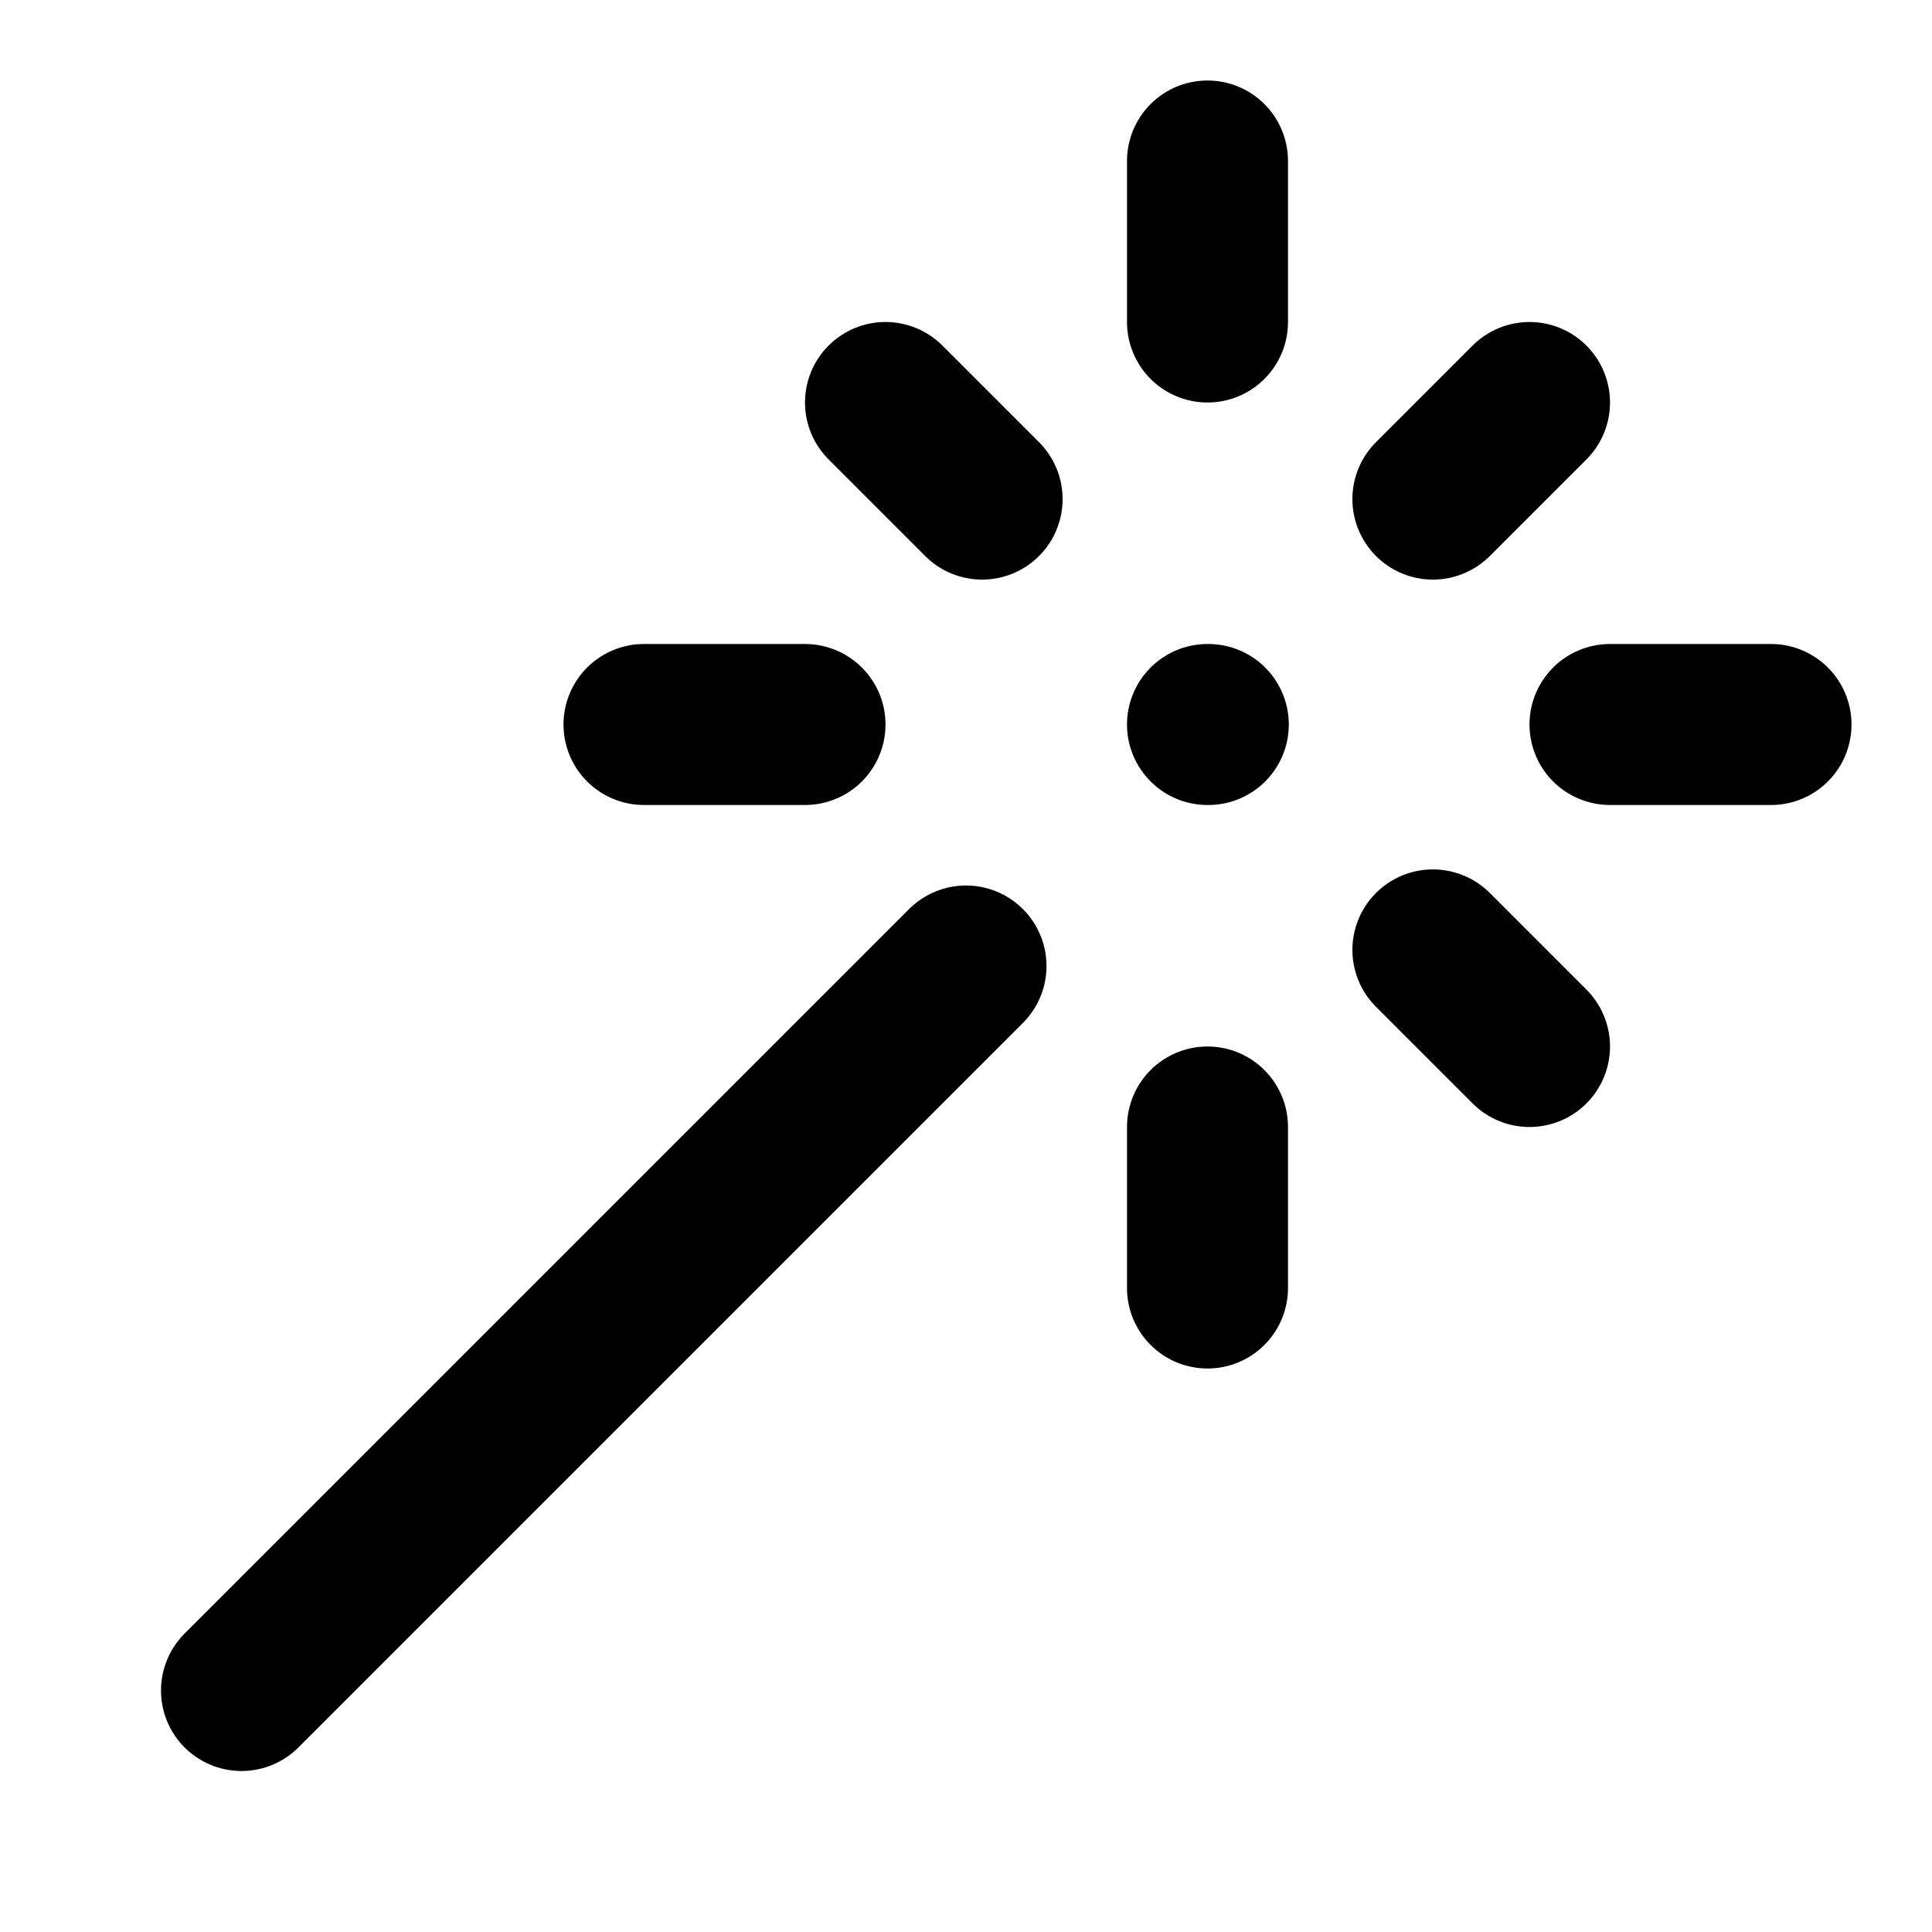
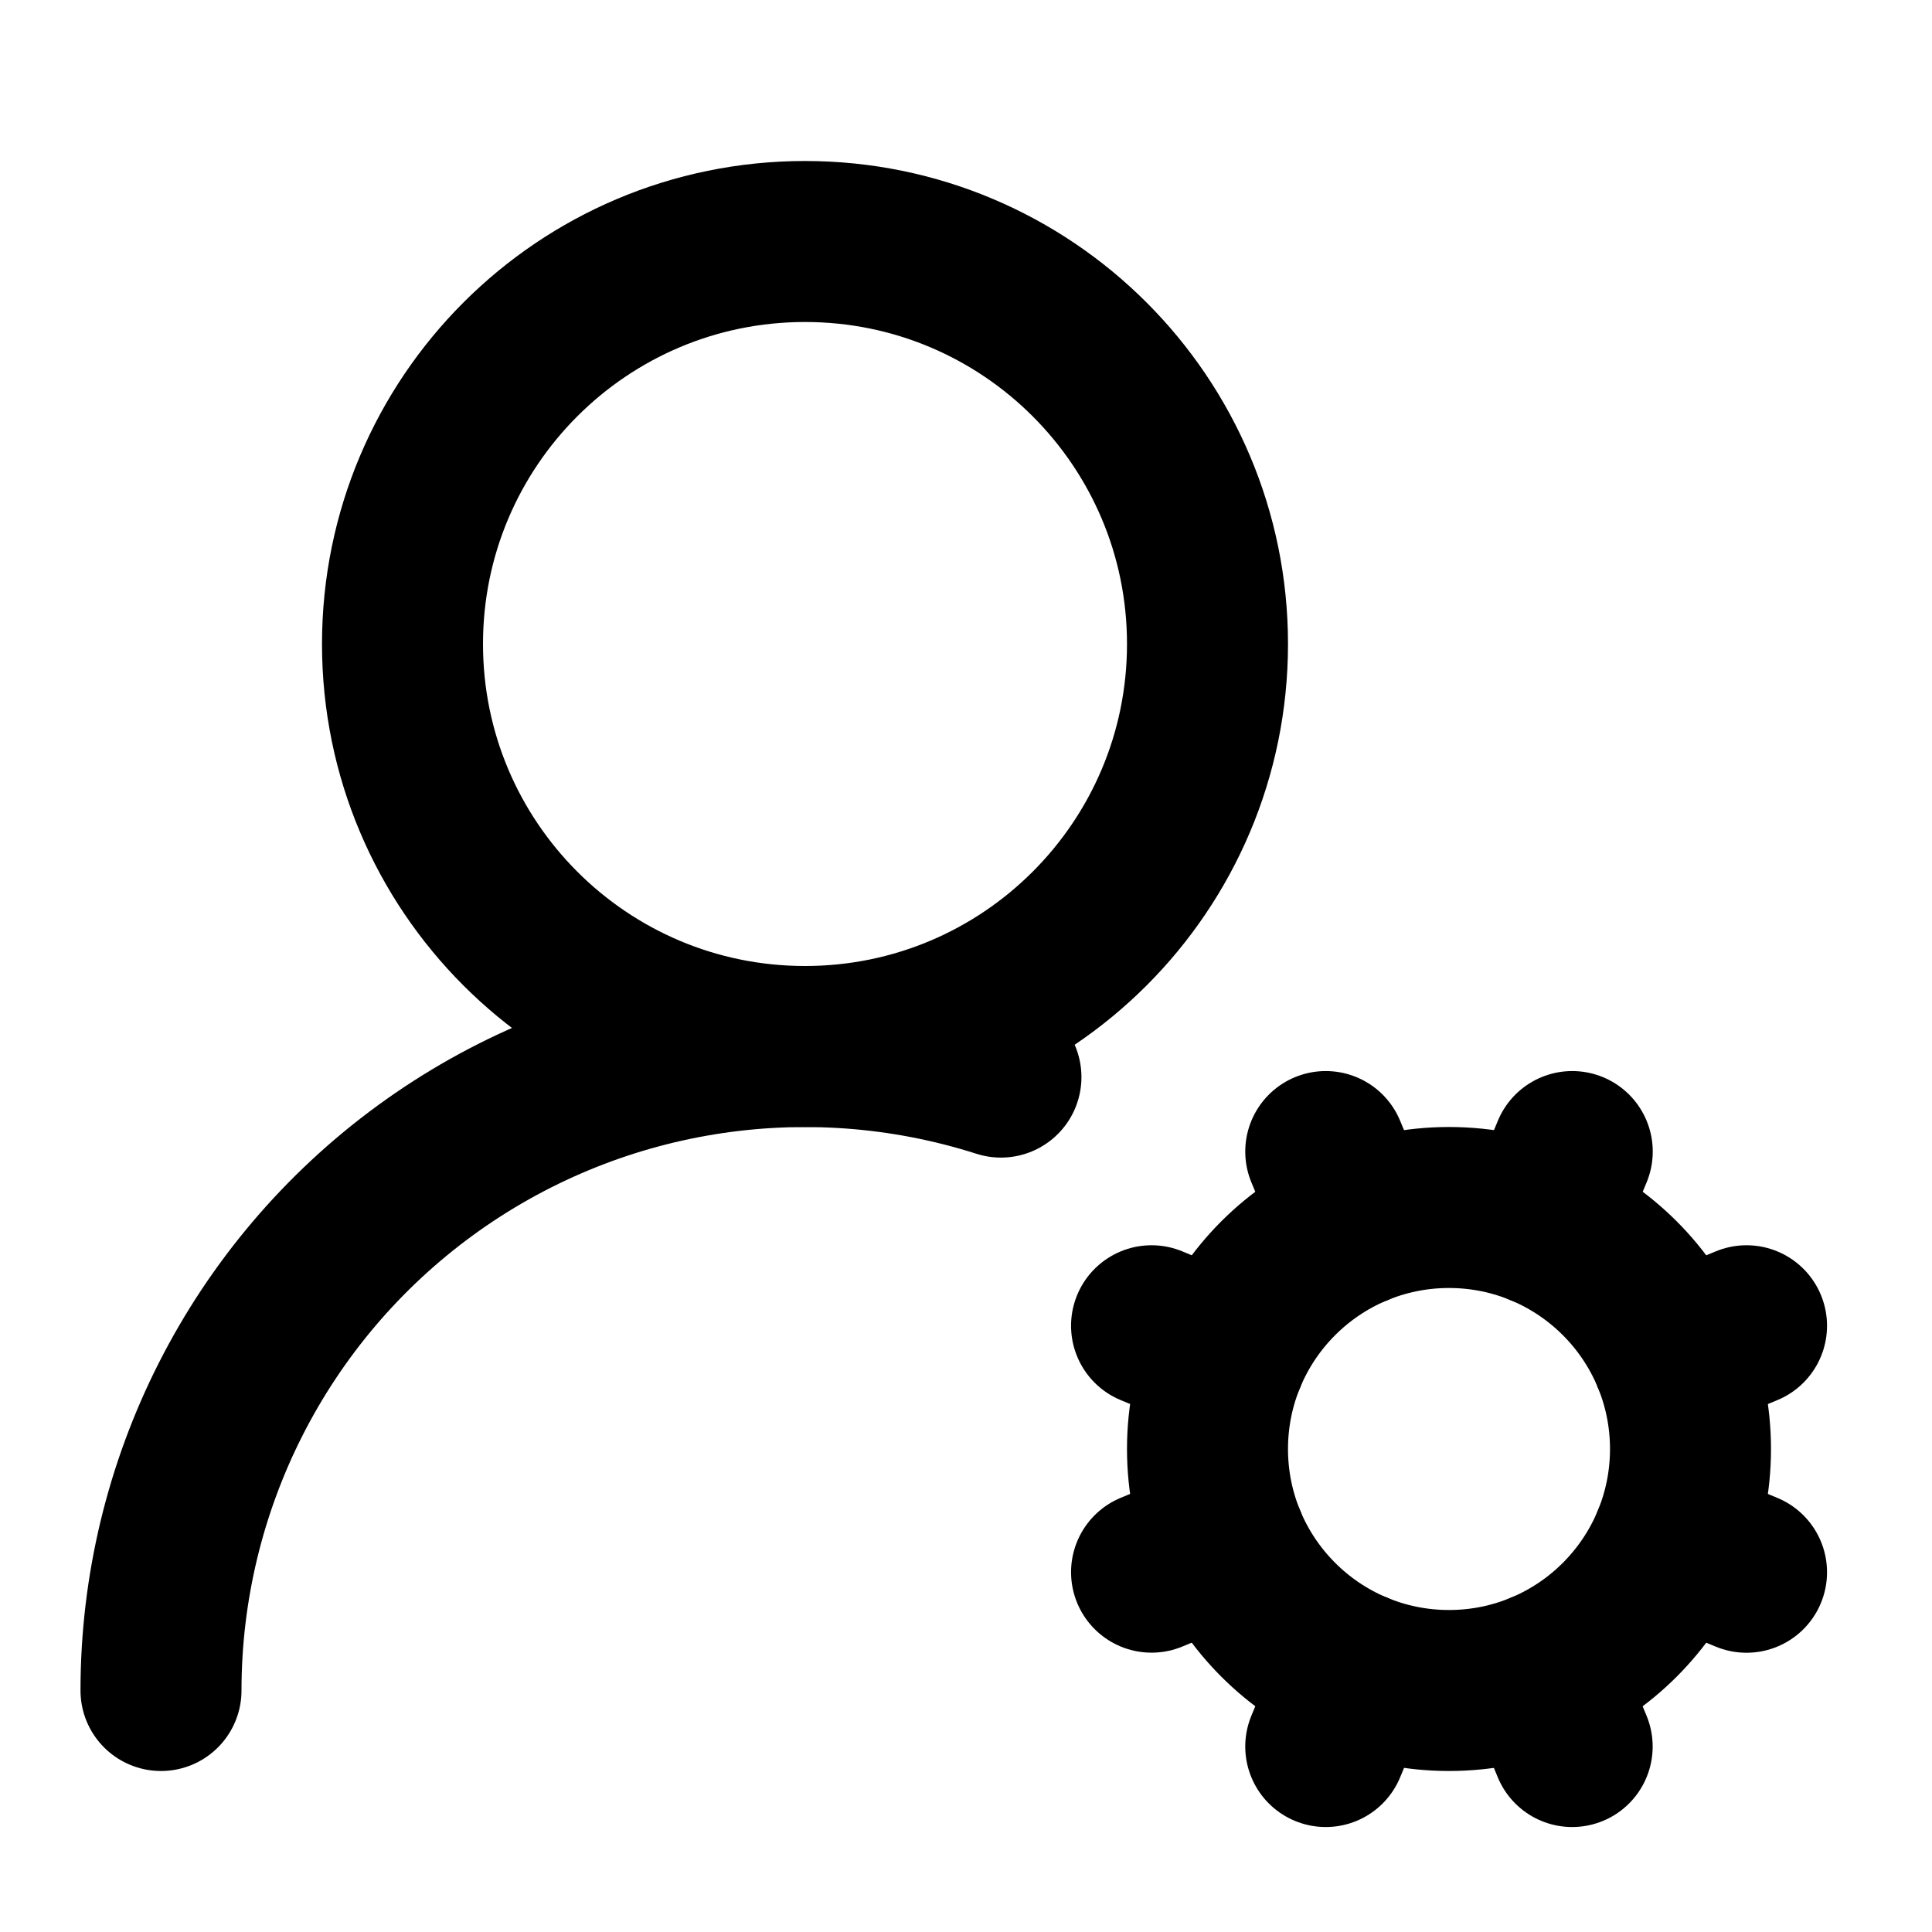
- <svg xmlns="http://www.w3.org/2000/svg" width="24" height="24" viewBox="0 0 24 24" fill="none" stroke="currentColor" stroke-width="2" stroke-linecap="round" stroke-linejoin="round" class="lucide lucide-wand">
-   <path d="M15 4V2" />
-   <path d="M15 16v-2" />
-   <path d="M8 9h2" />
-   <path d="M20 9h2" />
-   <path d="M17.8 11.8 19 13" />
-   <path d="M15 9h.01" />
-   <path d="M17.8 6.2 19 5" />
-   <path d="m3 21 9-9" />
-   <path d="M12.2 6.2 11 5" />
+ <svg xmlns="http://www.w3.org/2000/svg" width="24" height="24" viewBox="0 0 24 24" fill="none" stroke="currentColor" stroke-width="2" stroke-linecap="round" stroke-linejoin="round" class="lucide lucide-user-round-cog">
+   <path d="m14.305 19.53.923-.382" />
+   <path d="m15.228 16.852-.923-.383" />
+   <path d="m16.852 15.228-.383-.923" />
+   <path d="m16.852 20.772-.383.924" />
+   <path d="m19.148 15.228.383-.923" />
+   <path d="m19.53 21.696-.382-.924" />
+   <path d="M2 21a8 8 0 0 1 10.434-7.62" />
+   <path d="m20.772 16.852.924-.383" />
+   <path d="m20.772 19.148.924.383" />
+   <circle cx="10" cy="8" r="5" />
+   <circle cx="18" cy="18" r="3" />
</svg>
